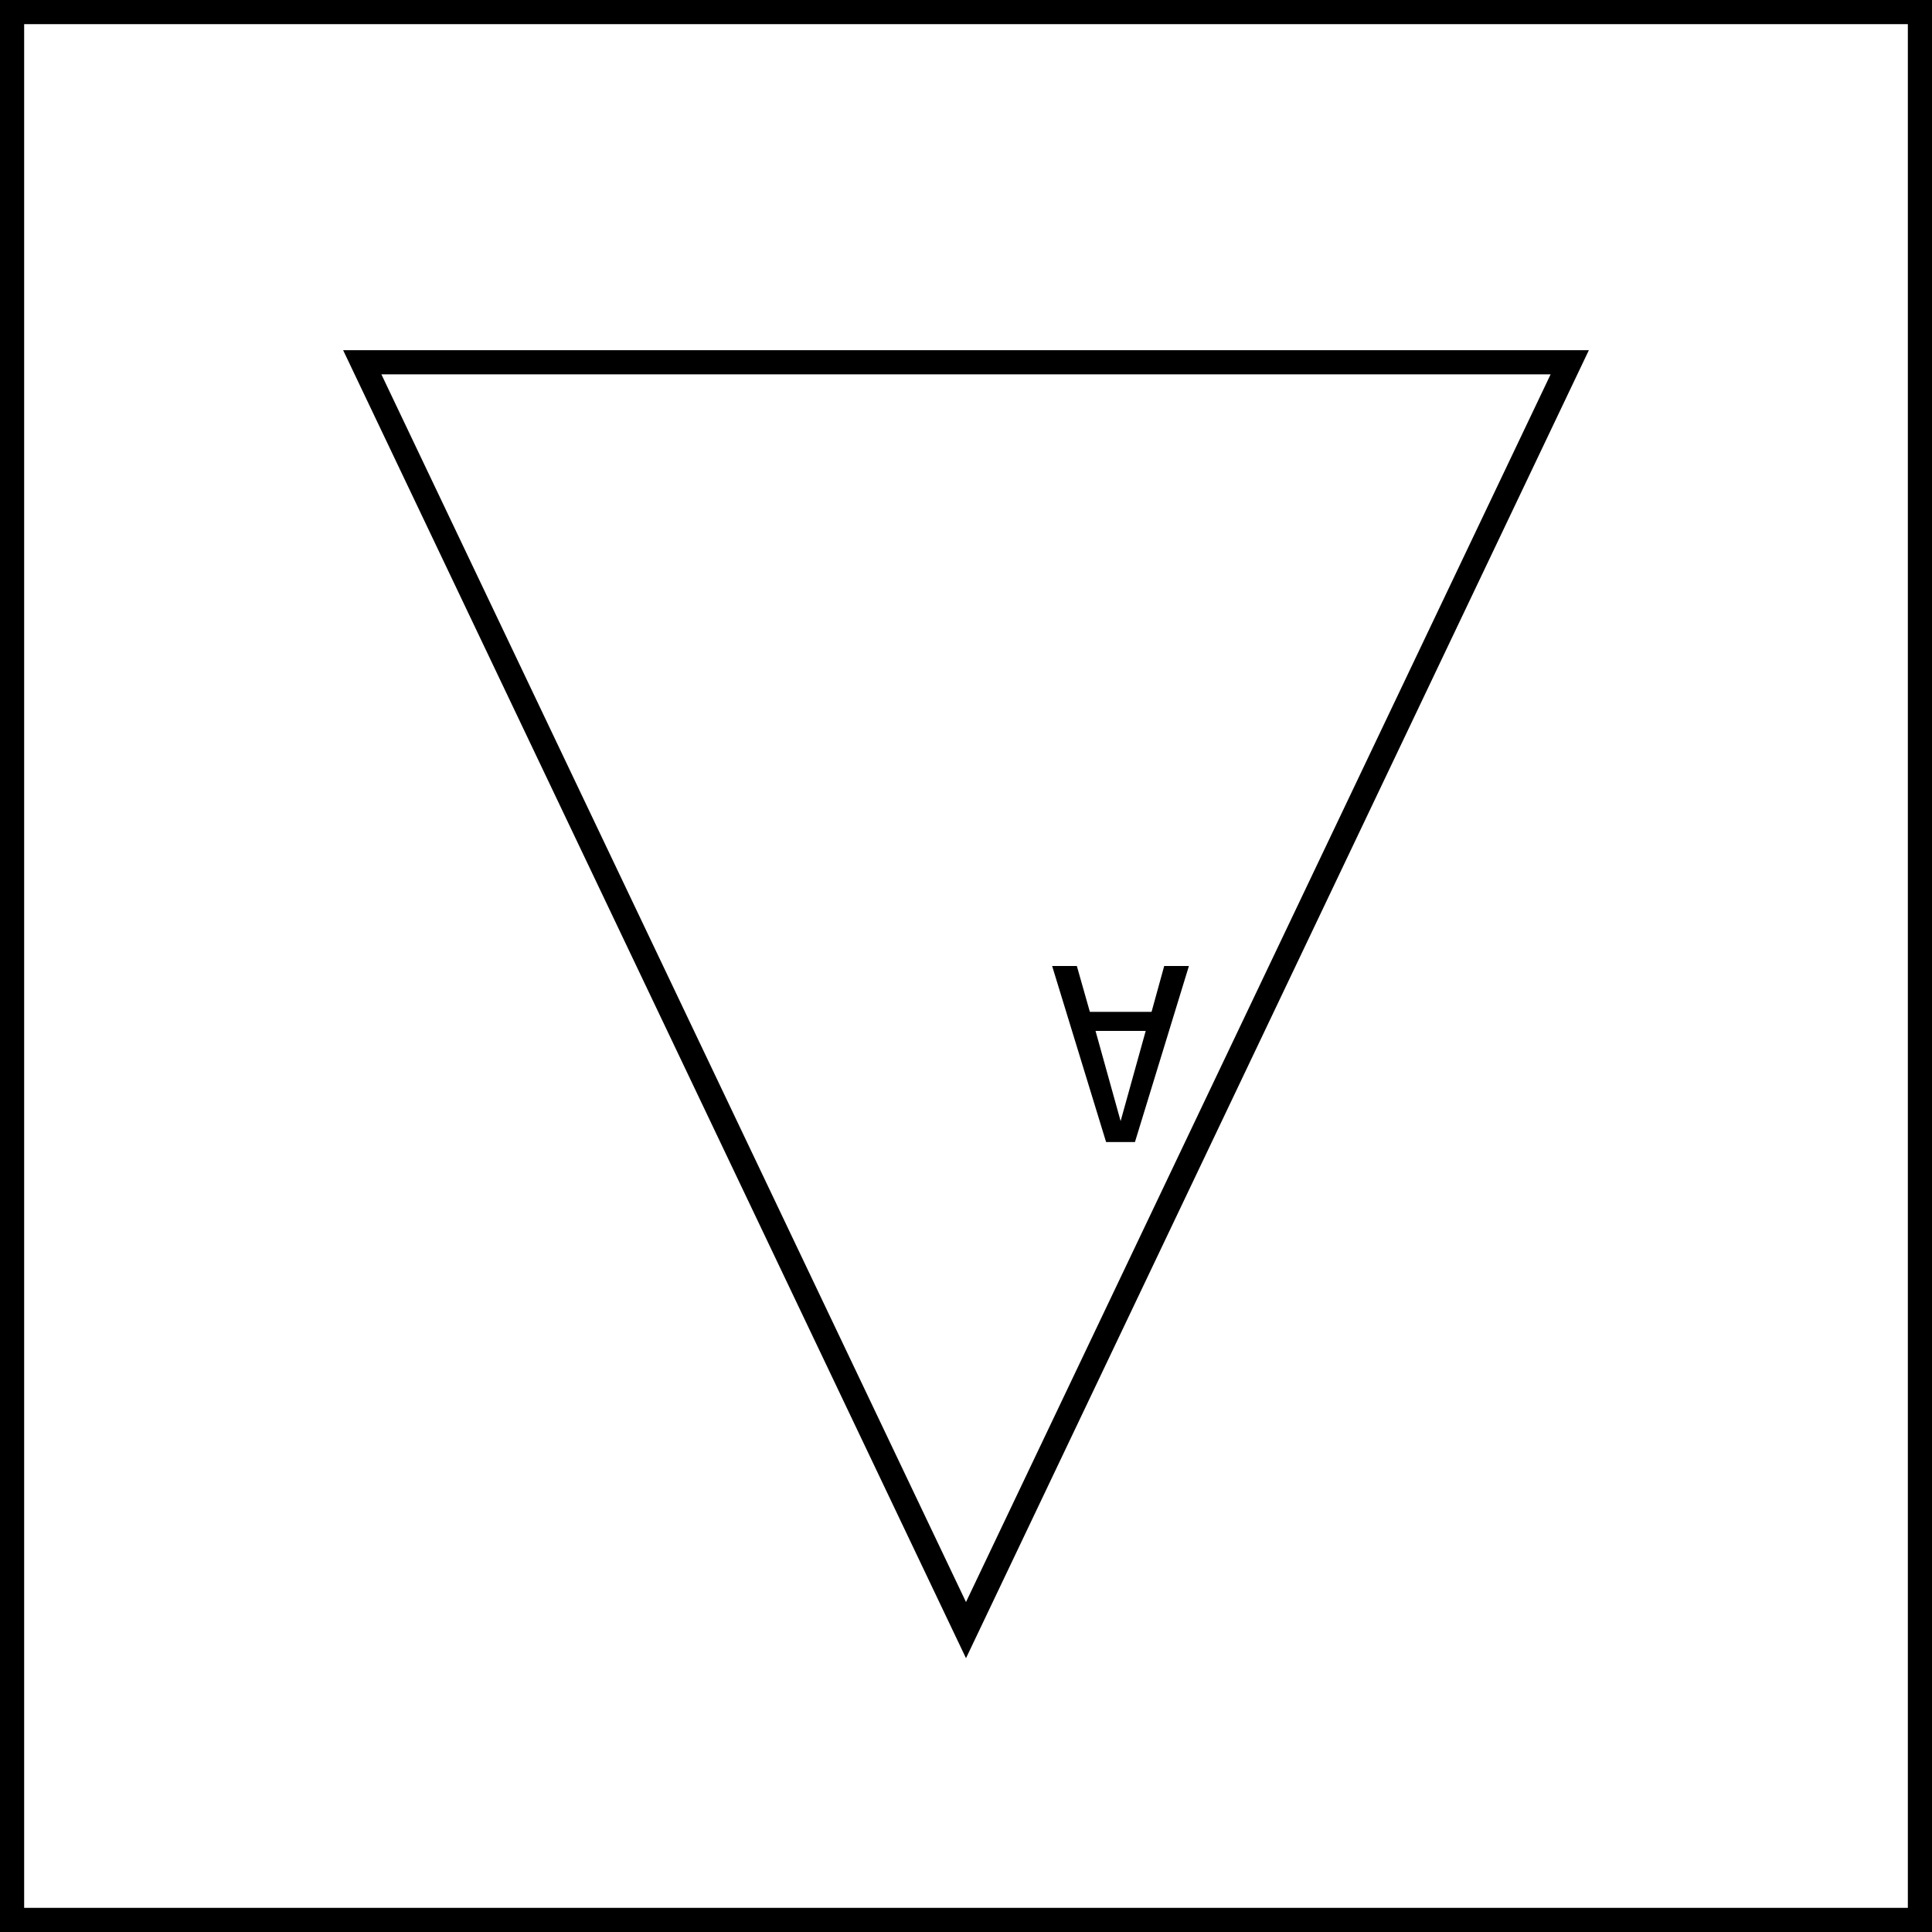
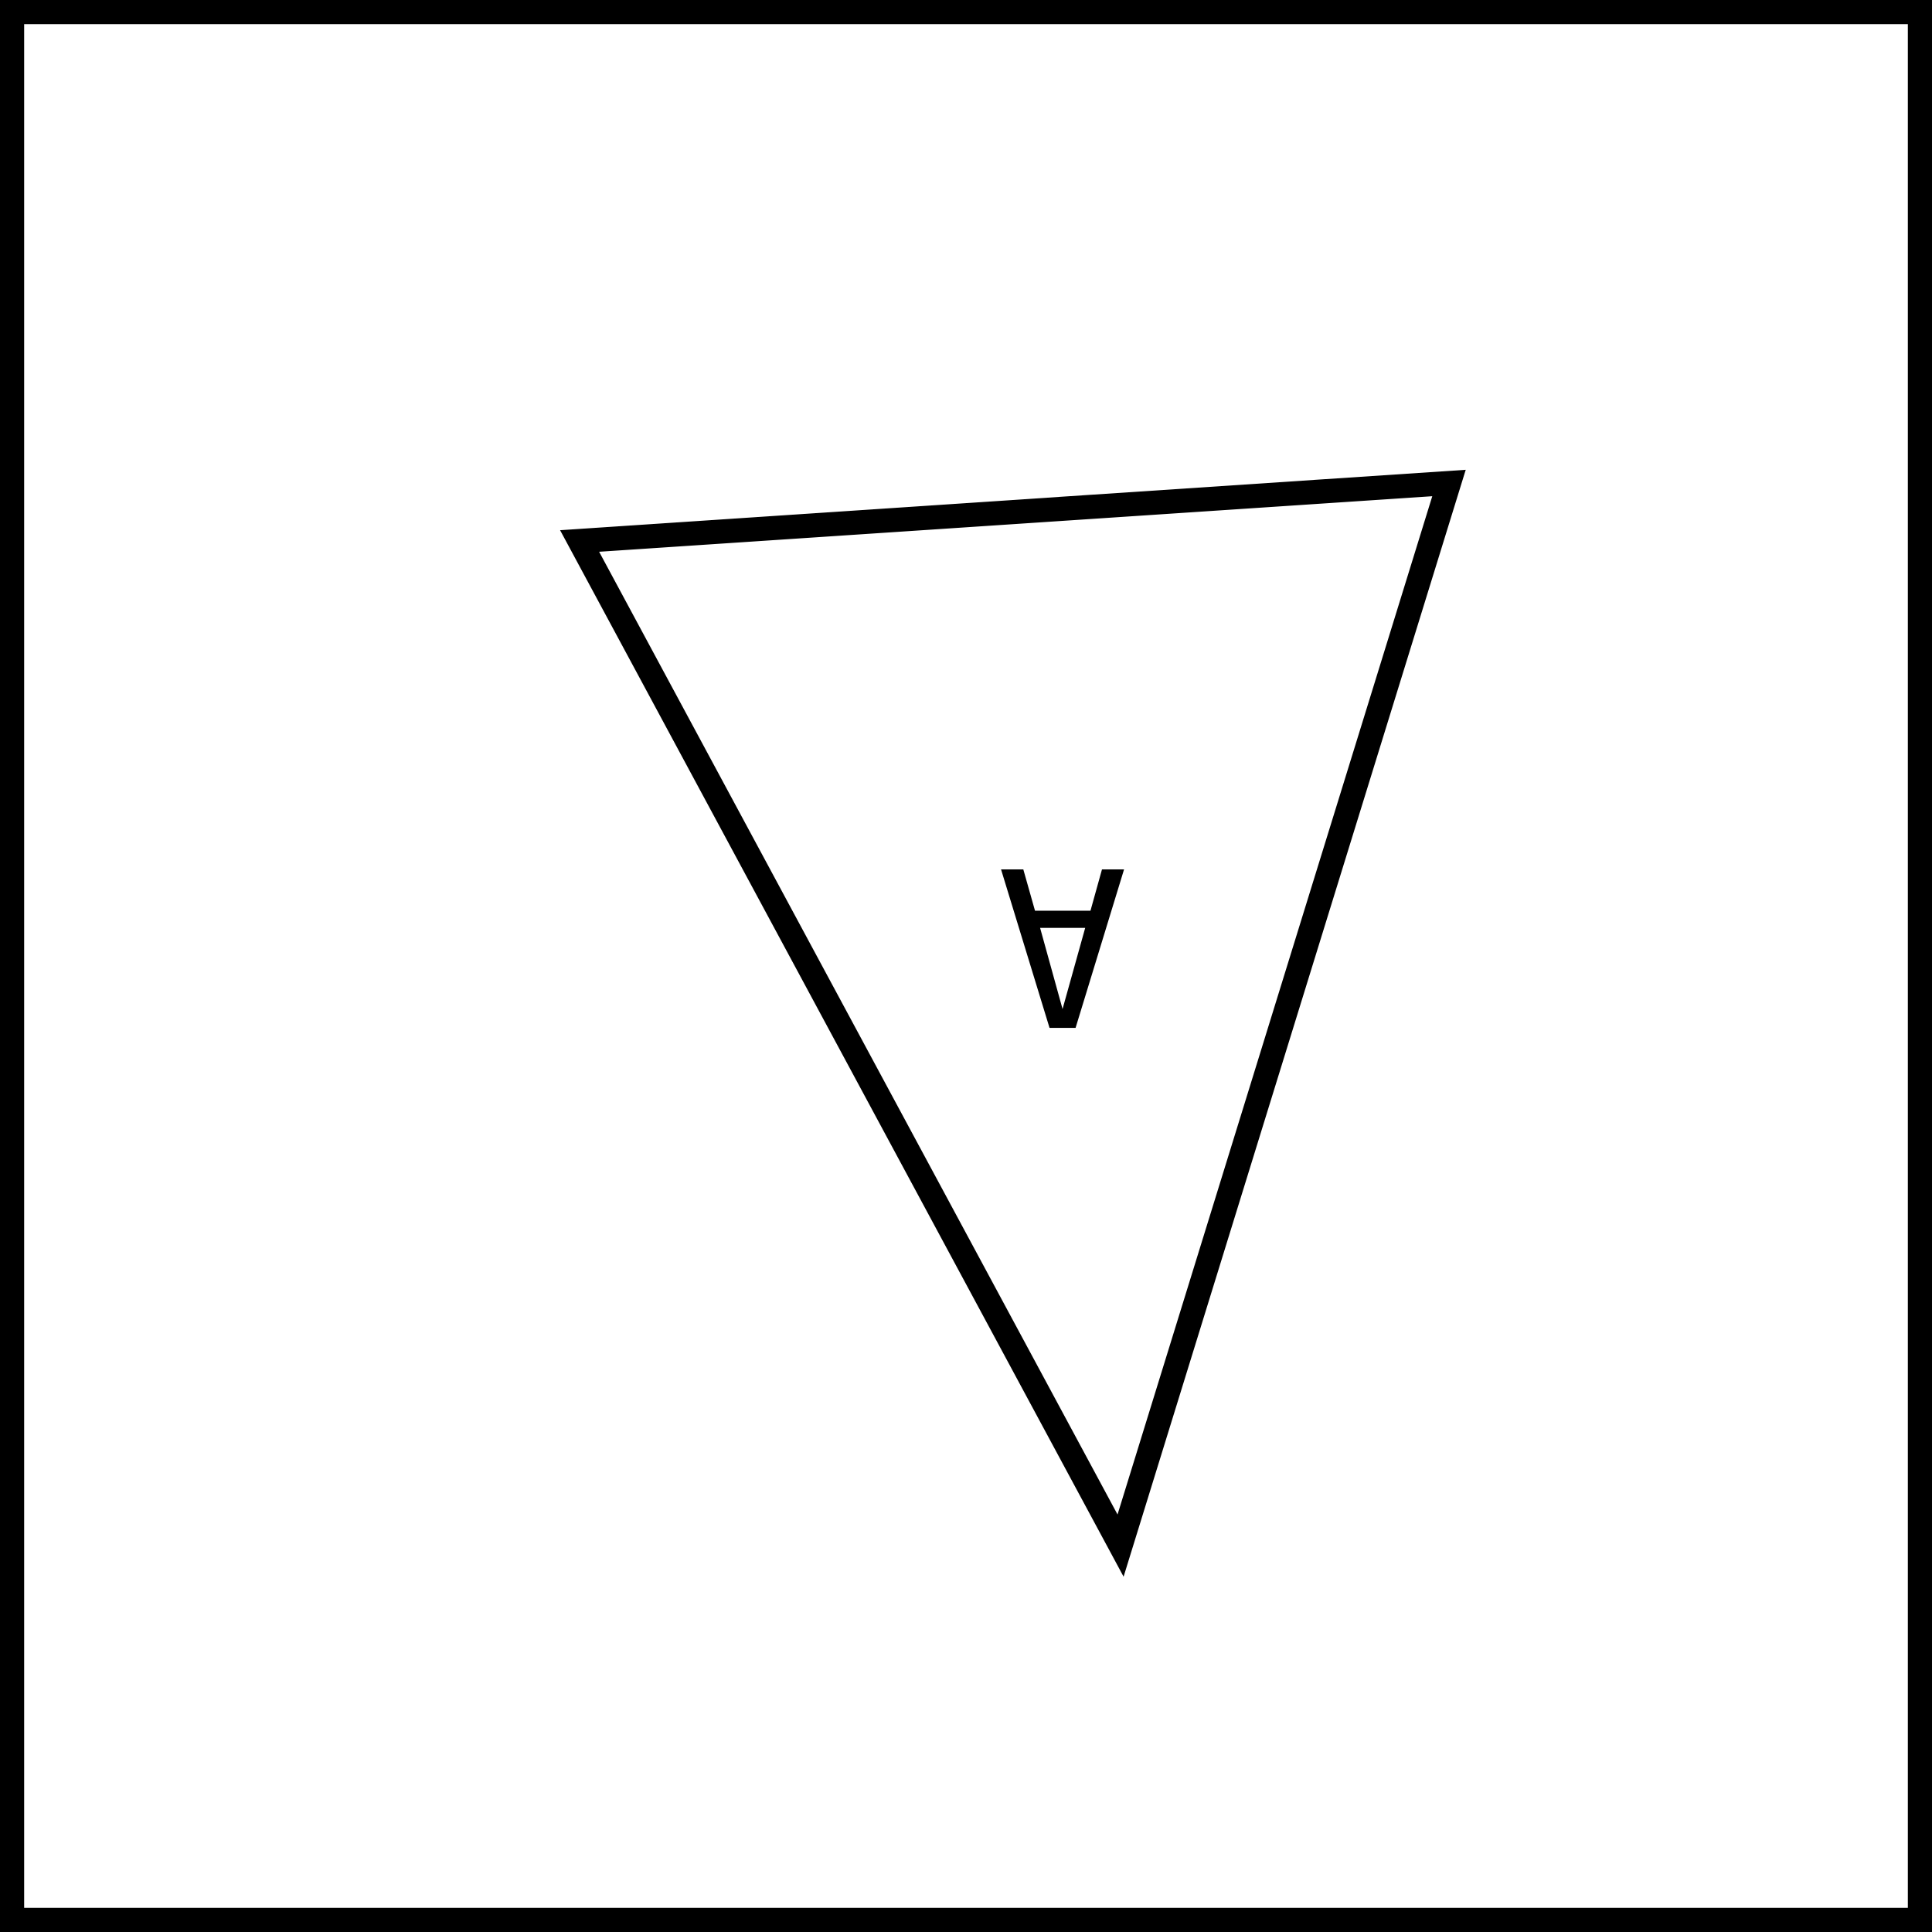
<svg xmlns="http://www.w3.org/2000/svg" viewBox="0 0 160 160">
  <rect x="1" y="1" width="158" height="158" fill="white" stroke="black" stroke-width="2" />
  <g transform="rotate(180,80.0,80.0)">
-     <polygon points="30,130 130,130 80.0,25" fill="none" stroke="black" stroke-width="2" />
-     <text x="67.2" y="80.0" font-size="20" font-family="monospace" text-anchor="middle" fill="black">A</text>
+     <polygon points="40.0,120.0 112.0,115.2 67.2,32.0" fill="none" stroke="black" stroke-width="2" />
+     <text x="72.0" y="88.0" font-size="18" font-family="monospace" text-anchor="middle" fill="black">A</text>
  </g>
</svg>
